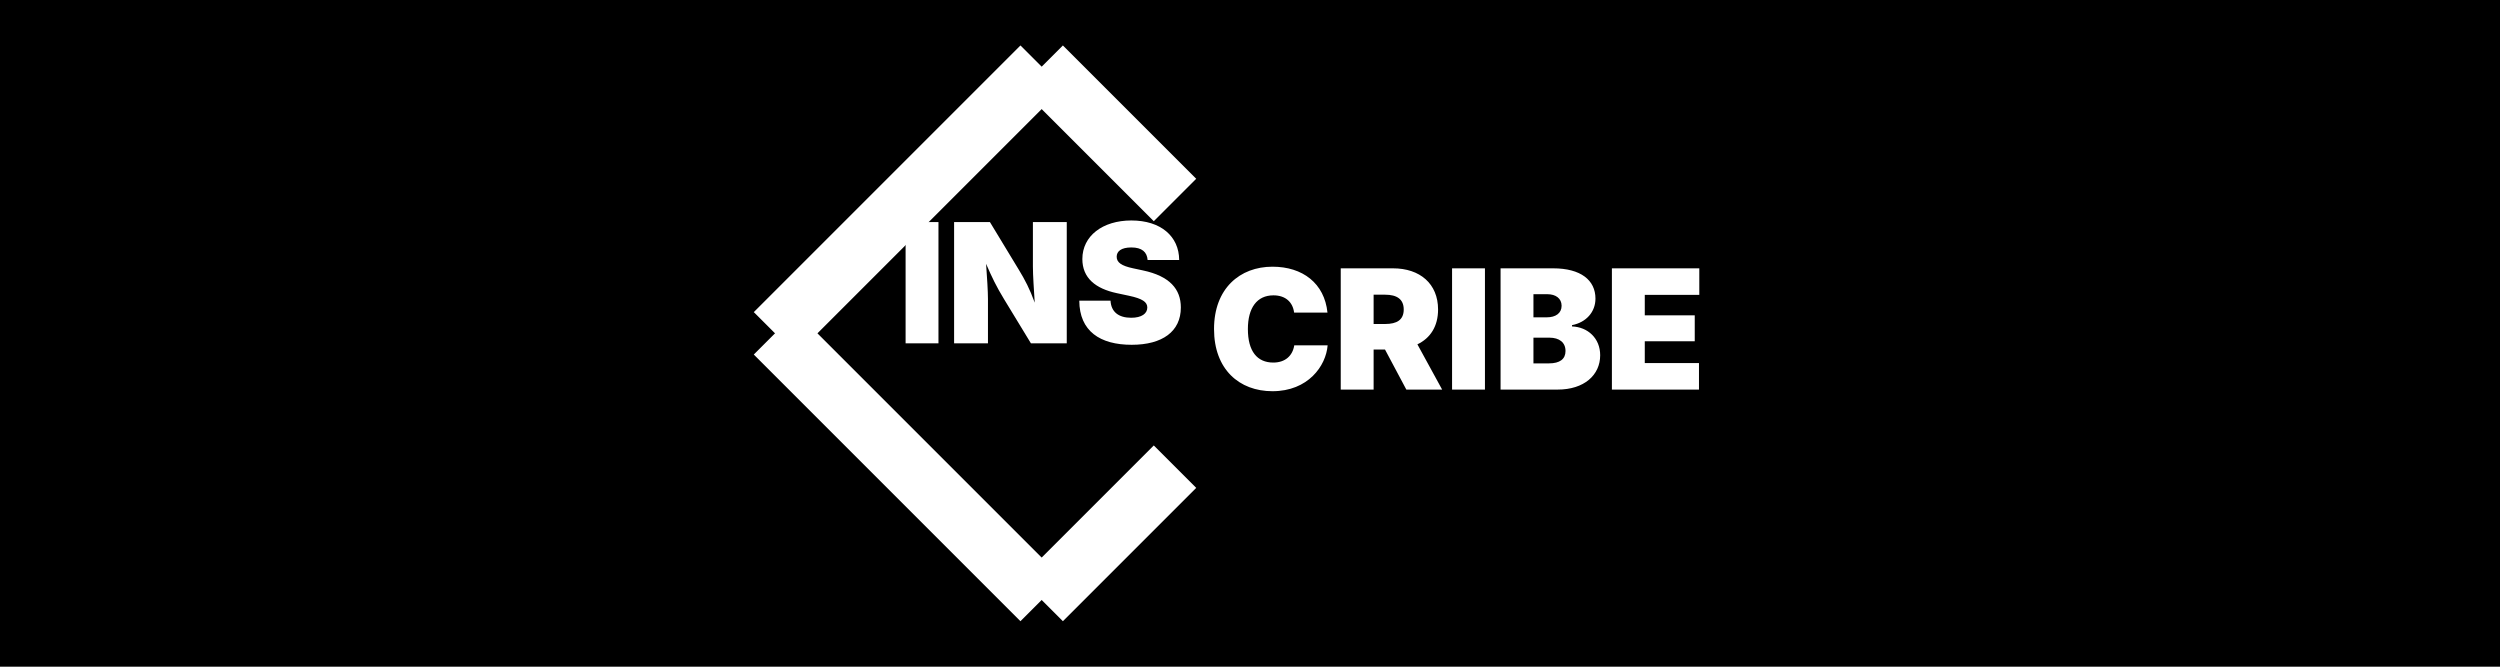
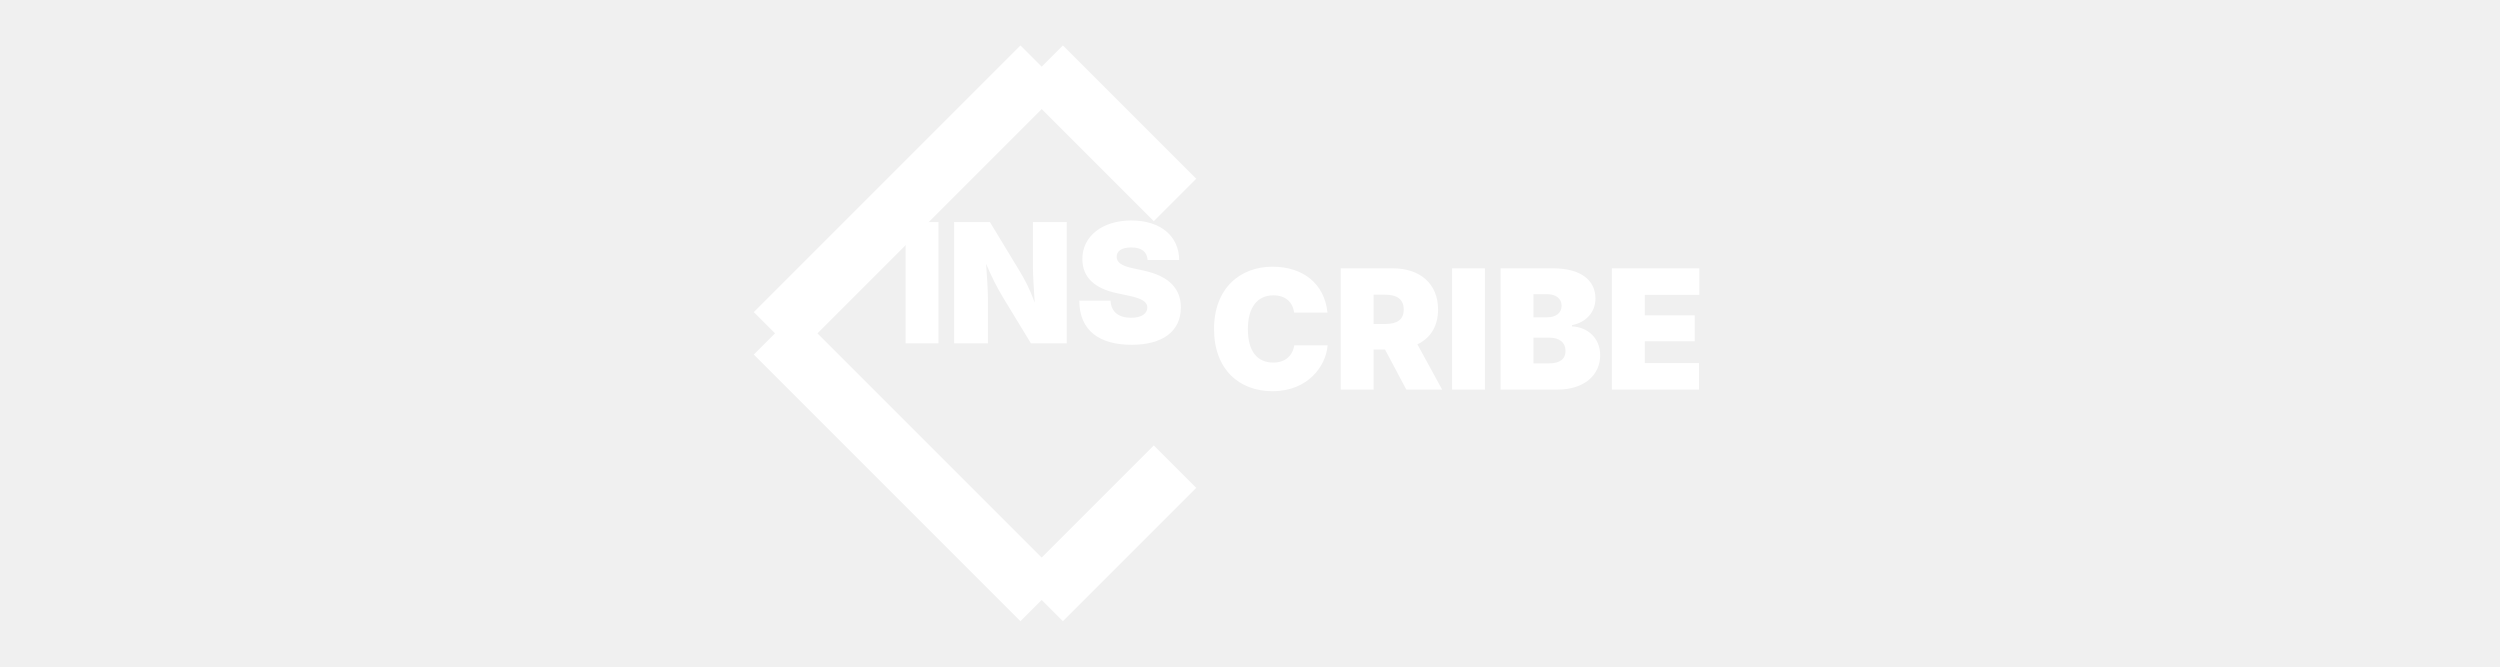
- <svg xmlns="http://www.w3.org/2000/svg" width="100%" viewBox="0 0 1200 320">
+ <svg xmlns="http://www.w3.org/2000/svg" width="100%" height="100%" viewBox="0 0 1200 320">
  <style>
    .text { font-family: Inter, sans-serif; font-weight: 900; fill: #ffffff; }
    .bg { fill: #000000; }
    .stroke { stroke: #ffffff; stroke-width: 18; fill: none; }
  </style>
-   <rect width="1200" height="320" class="bg" />
  <g transform="translate(500,160) scale(1.6)">
    <line x1="0" y1="-80" x2="40" y2="-40" class="stroke" />
    <line x1="40" y1="40" x2="0" y2="80" class="stroke" />
    <line x1="0" y1="80" x2="-80" y2="0" class="stroke" />
    <line x1="-80" y1="0" x2="0" y2="-80" class="stroke" />
    <text text-anchor="middle" alignment-baseline="middle" font-size="50" class="text" dy="3">INS</text>
  </g>
  <text x="580" y="187" font-size="80" class="text">CRIBE</text>
</svg>
